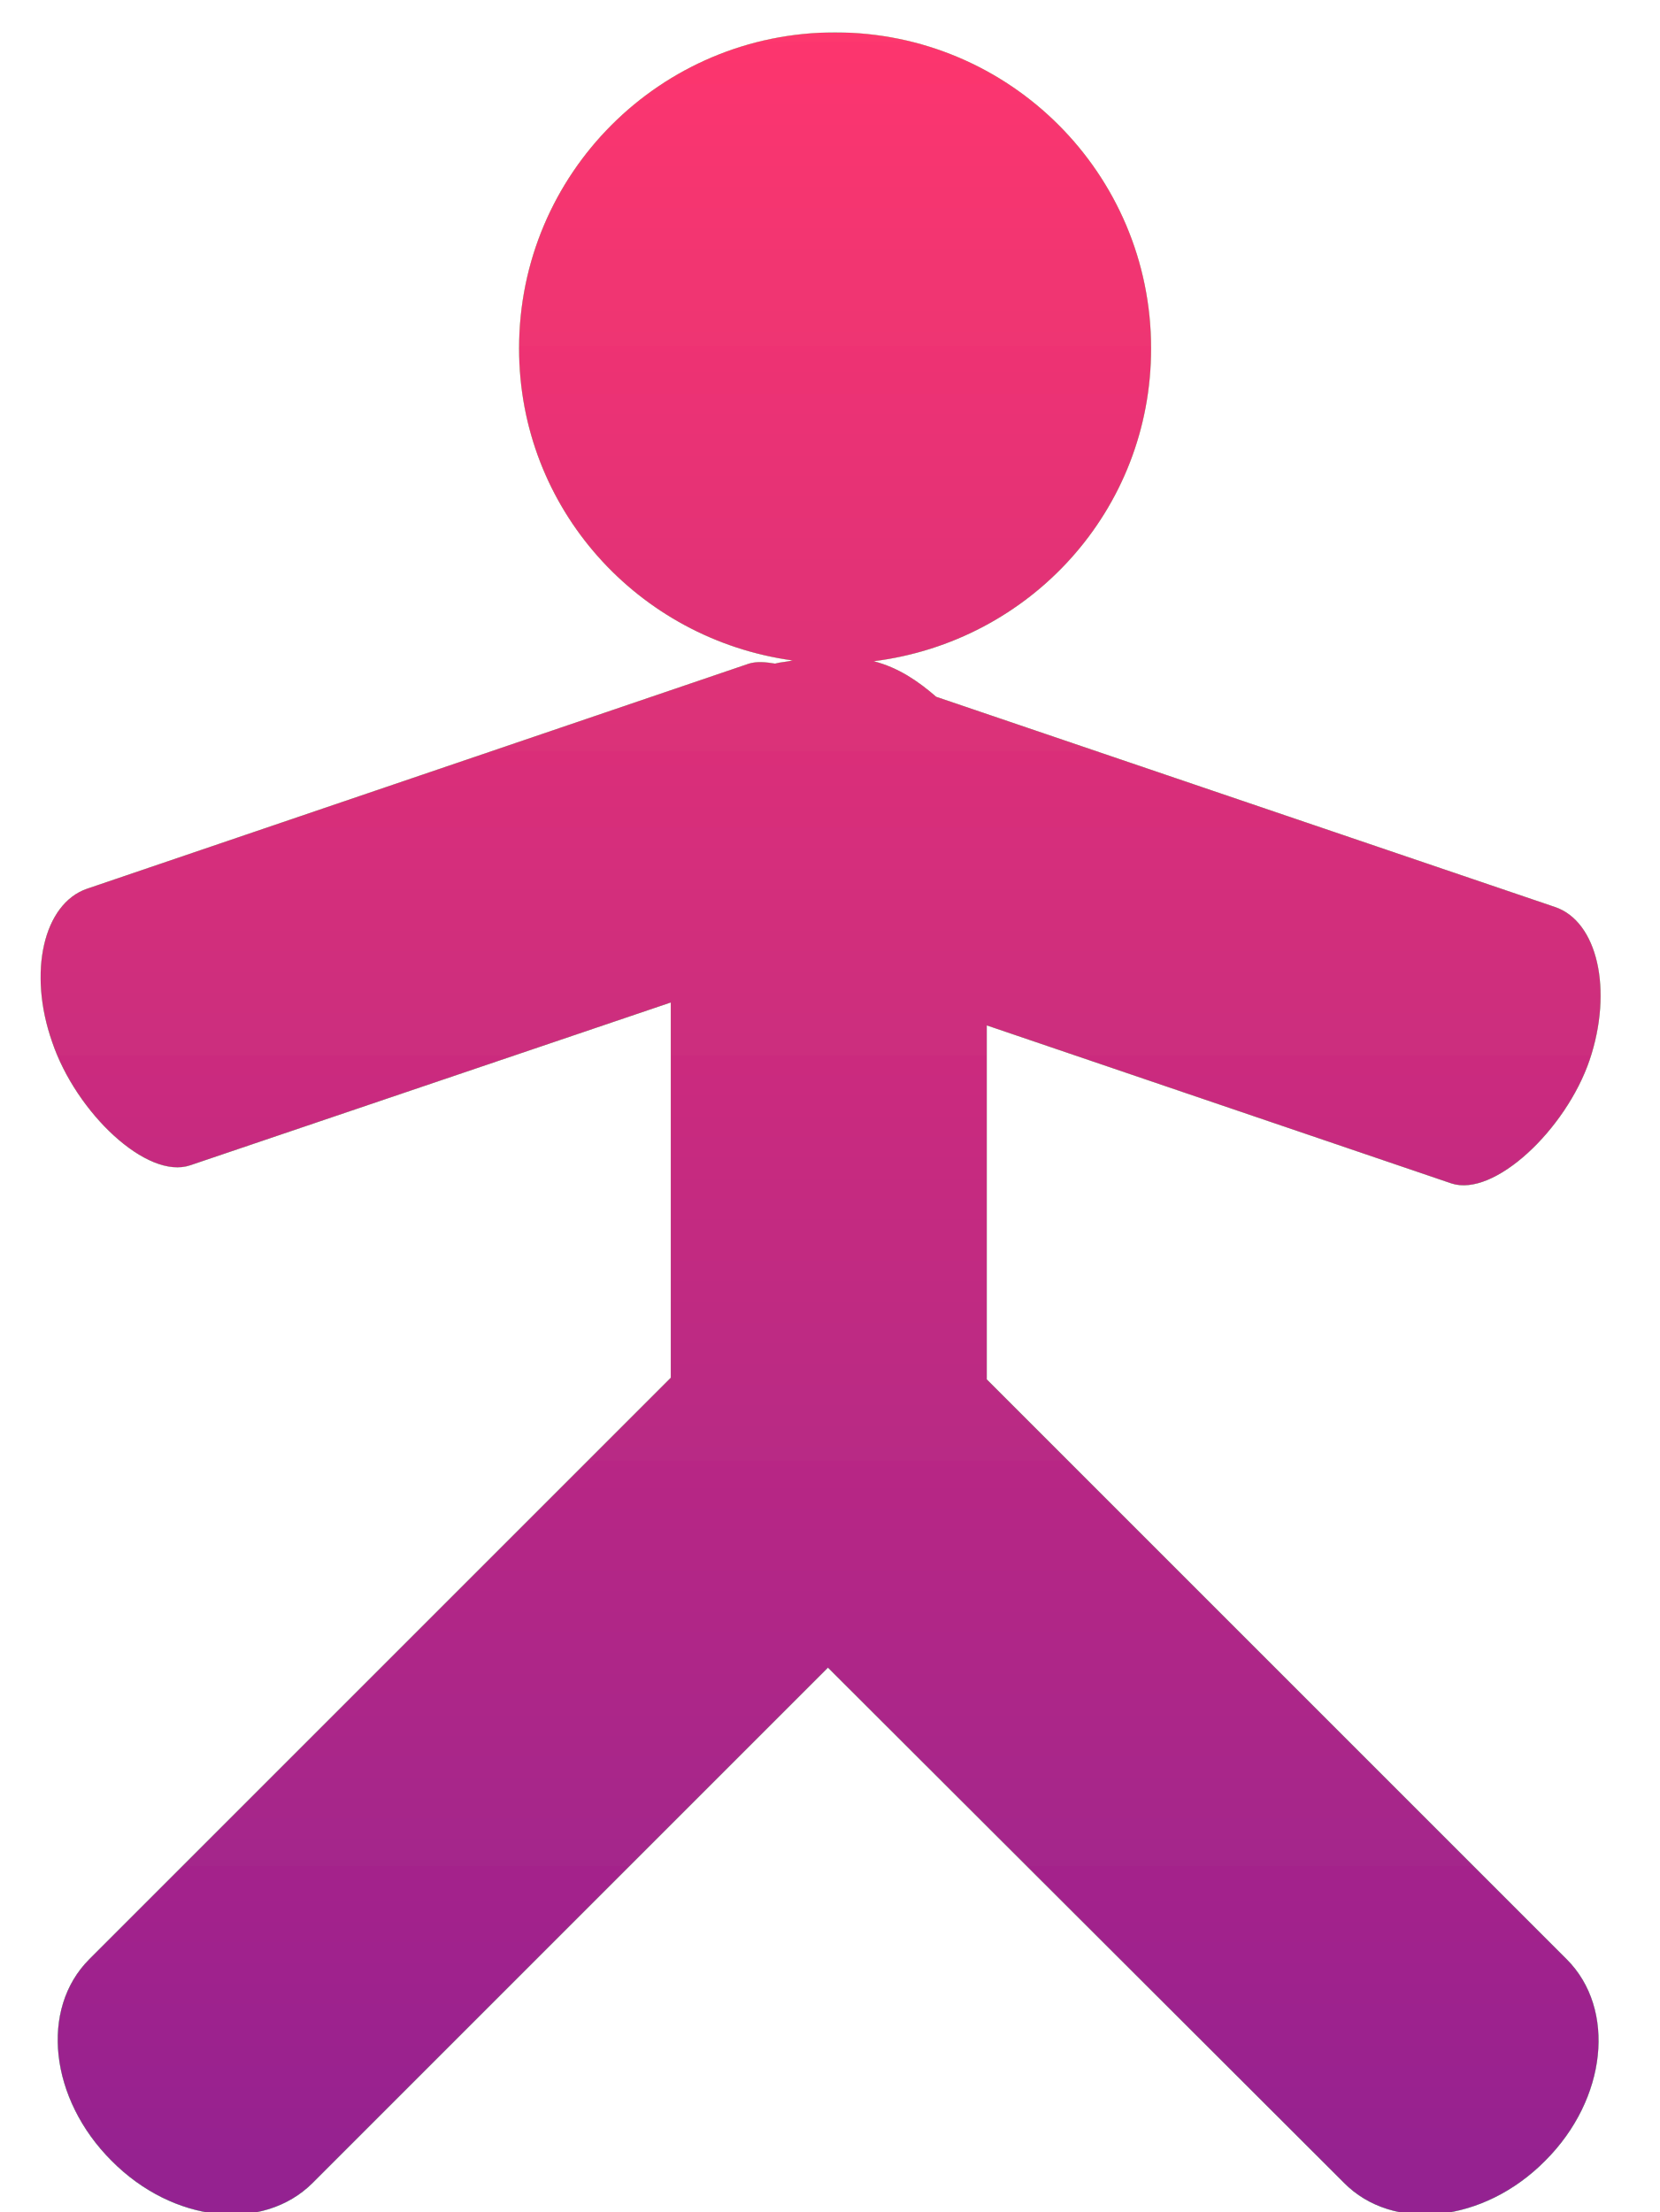
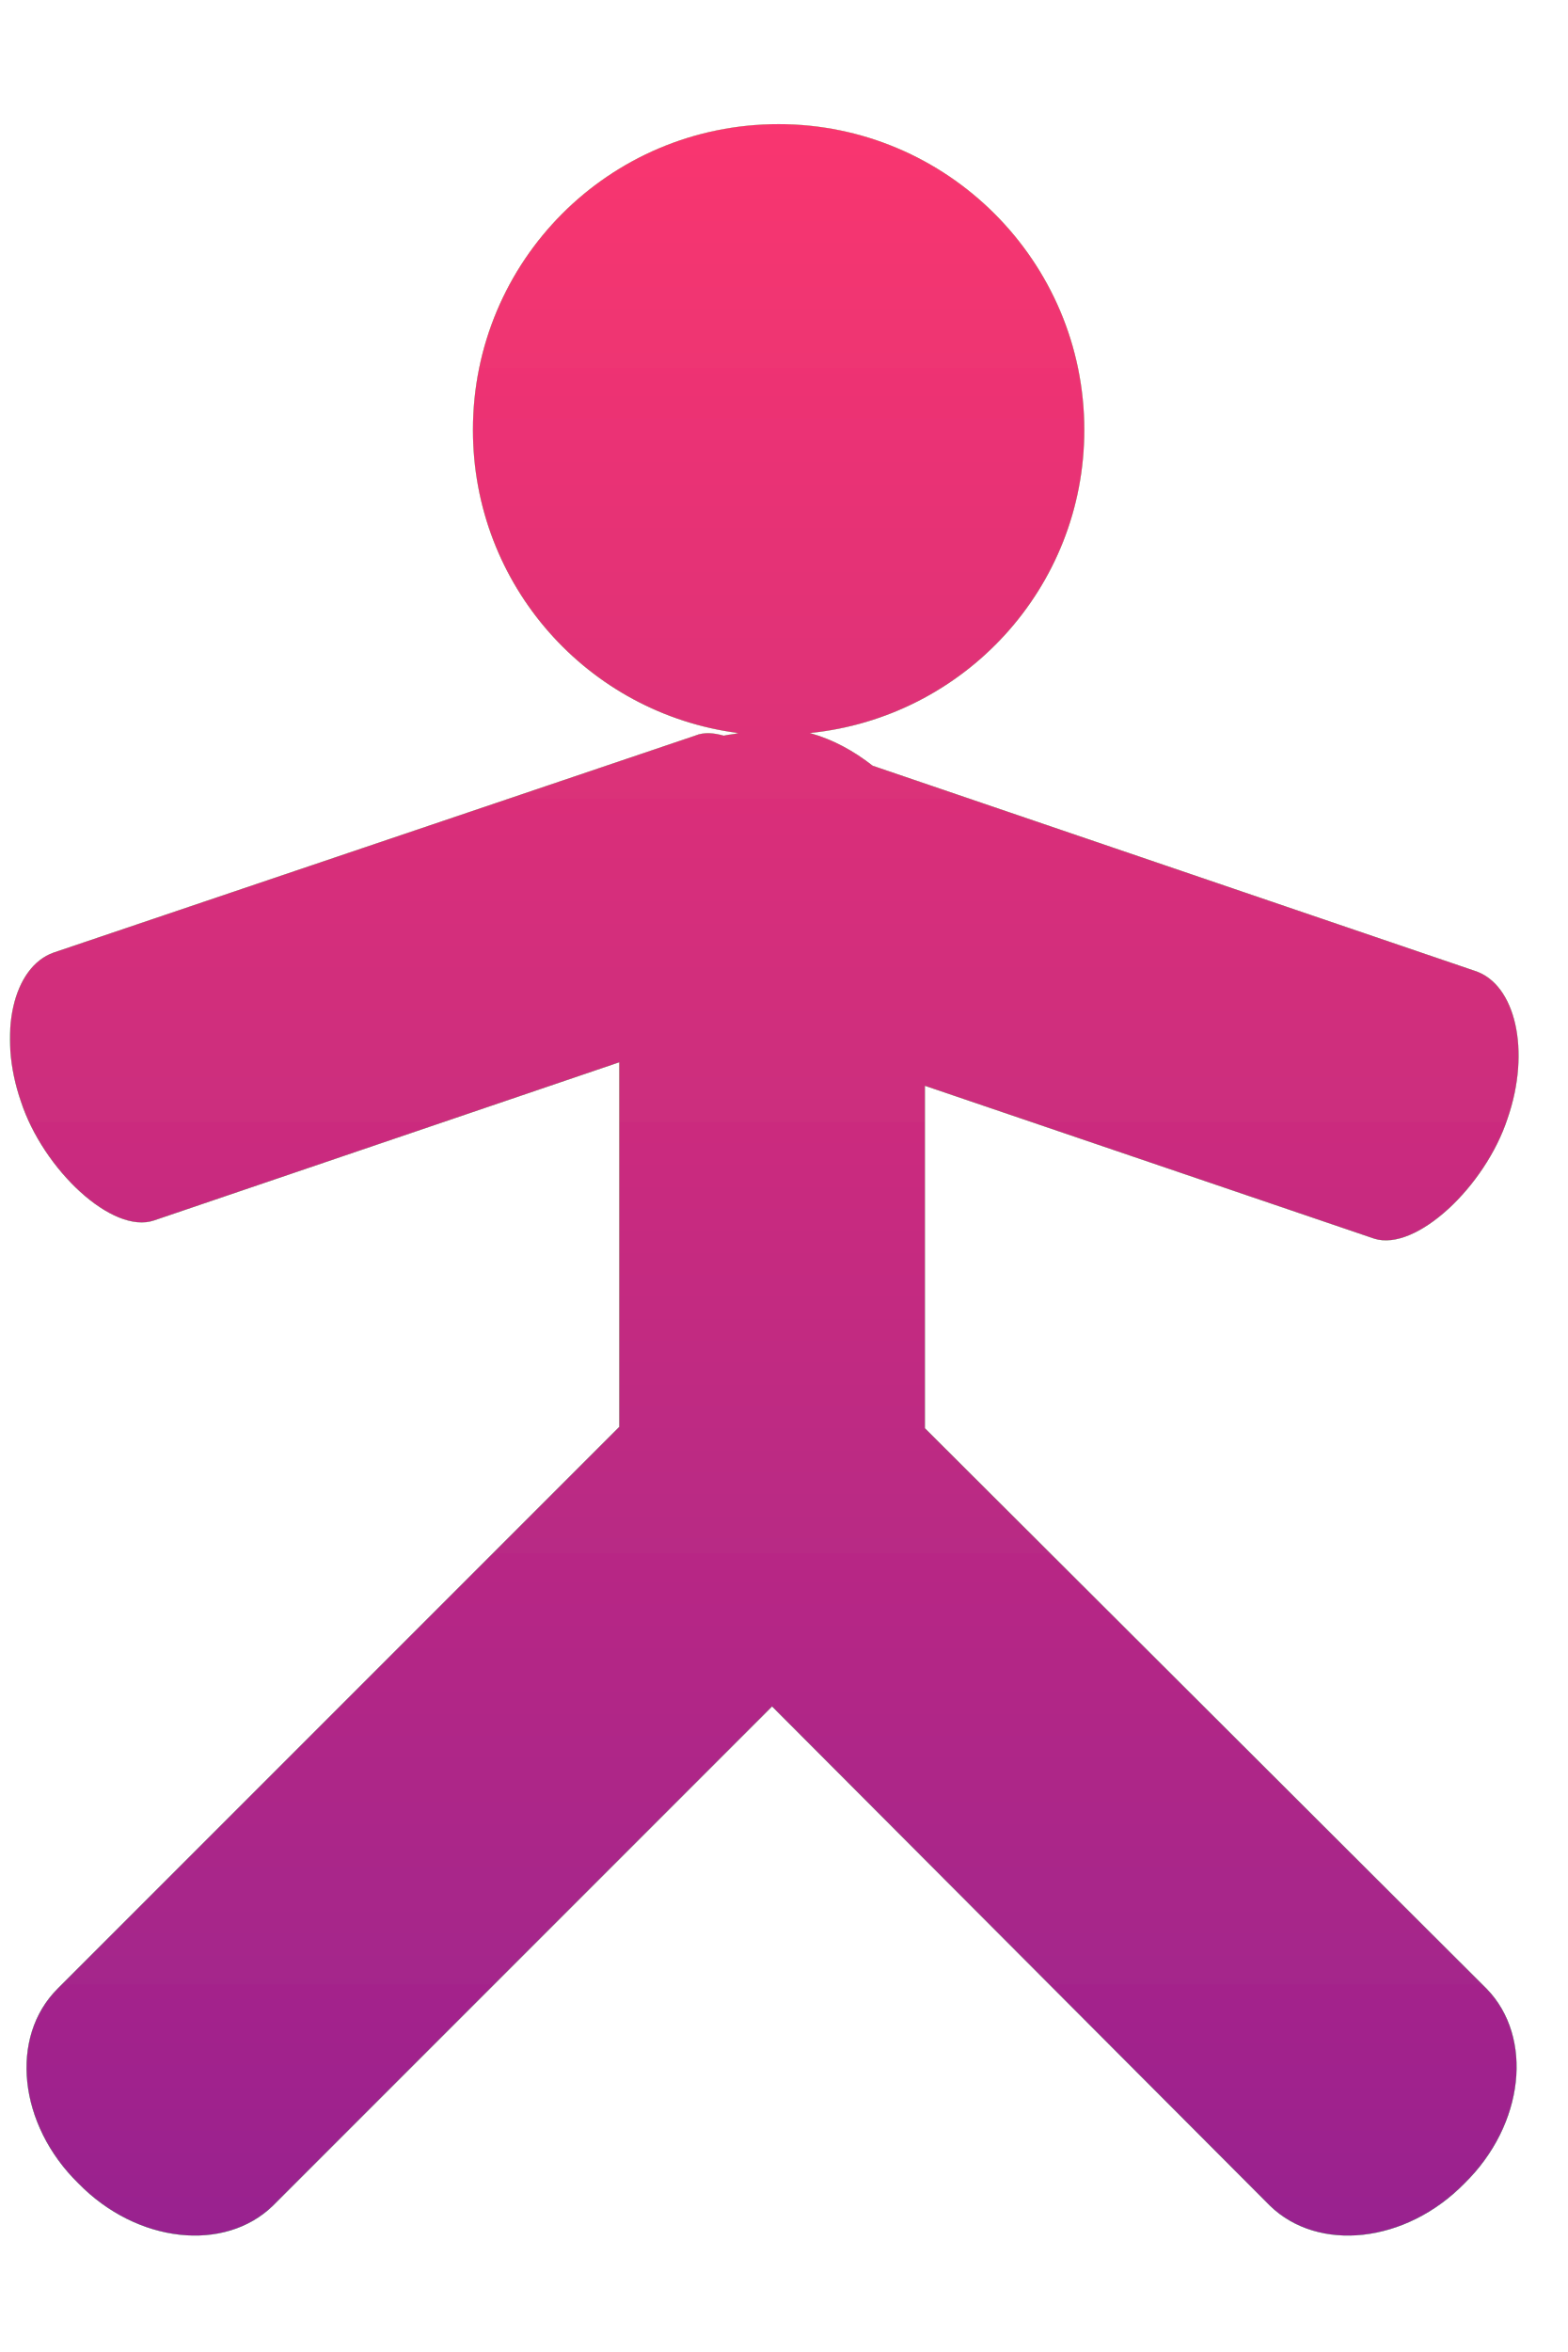
- <svg xmlns="http://www.w3.org/2000/svg" xmlns:xlink="http://www.w3.org/1999/xlink" width="21px" height="28px" viewBox="0 0 21 28">
+ <svg xmlns="http://www.w3.org/2000/svg" xmlns:xlink="http://www.w3.org/1999/xlink" width="12px" height="18px" viewBox="0 0 12 18">
  <filter filterUnits="objectBoundingBox" x="0.00" y="0.00" width="100.00" height="100.00" id="filter0">
-     <feImage x="0" y="0" width="21" height="28" preserveApectRatio="none" xlink:href="#symbol0" />
+     <feImage x="0" y="0" width="12" height="18" preserveApectRatio="none" xlink:href="#symbol0" />
    <feComposite in="grImage1" in2="SourceAlpha" operator="in" result="grOverlay1" />
    <feBlend in="grOverlay1" in2="SourceGraphic" mode="normal" result="gradientOverlay1" />
  </filter>
  <linearGradient id="linear_PSgrad_0" x1="50%" y1="100%" x2="50%" y2="0%">
    <stop offset="0%" stop-color="rgb(147,33,145)" stop-opacity="1" />
    <stop offset="100%" stop-color="rgb(255,55,109)" stop-opacity="1" />
  </linearGradient>
  <defs>
-     <rect x="0" y="0" width="21" height="28" id="symbol0" fill="url(#linear_PSgrad_0)" />
+     <rect x="0" y="0" width="12" height="18" id="symbol0" fill="url(#linear_PSgrad_0)" />
  </defs>
-   <path fillRule="evenodd" d="M 20.12 13.42C 19.82 14.3 18.91 15.16 18.37 14.98 18.37 14.98 12.49 12.98 12.49 12.98 12.49 12.98 12.49 17.46 12.49 17.46 12.49 17.46 19.83 24.8 19.83 24.8 20.46 25.43 20.34 26.57 19.56 27.35 18.78 28.14 17.63 28.26 17.01 27.63 17.01 27.63 10.48 21.11 10.48 21.11 10.48 21.11 3.96 27.63 3.96 27.63 3.33 28.26 2.19 28.14 1.41 27.35 0.63 26.57 0.5 25.43 1.13 24.8 1.13 24.8 8.49 17.44 8.49 17.44 8.49 17.44 8.49 12.69 8.49 12.69 8.49 12.69 2.41 14.75 2.41 14.75 1.86 14.94 0.96 14.08 0.66 13.19 0.35 12.31 0.55 11.44 1.1 11.25 1.1 11.25 9.48 8.4 9.48 8.4 9.58 8.37 9.69 8.38 9.81 8.4 9.88 8.38 9.95 8.38 10.03 8.36 8.08 8.09 6.57 6.44 6.57 4.41 6.57 2.2 8.36 0.41 10.57 0.41 12.78 0.41 14.57 2.2 14.57 4.41 14.57 6.46 13.04 8.12 11.06 8.37 11.37 8.45 11.62 8.62 11.85 8.82 11.85 8.82 19.68 11.48 19.68 11.48 20.22 11.66 20.42 12.53 20.12 13.42Z" fill="rgb(21,201,137)" filter="url(#filter0)" />
+   <path fillRule="evenodd" d="M 11.54 8.56C 11.37 9.08 10.84 9.58 10.52 9.48 10.52 9.48 7.08 8.31 7.08 8.31 7.08 8.31 7.08 10.93 7.08 10.93 7.08 10.93 11.38 15.22 11.38 15.22 11.74 15.59 11.67 16.26 11.21 16.71 10.76 17.17 10.09 17.24 9.72 16.88 9.72 16.88 5.91 13.06 5.91 13.06 5.91 13.06 2.09 16.88 2.09 16.88 1.72 17.24 1.05 17.17 0.6 16.71 0.14 16.26 0.07 15.59 0.44 15.22 0.44 15.22 4.74 10.92 4.74 10.92 4.74 10.92 4.74 8.13 4.74 8.13 4.74 8.13 1.18 9.34 1.18 9.34 0.86 9.45 0.33 8.95 0.16 8.43-0.02 7.91 0.1 7.4 0.41 7.29 0.41 7.29 5.32 5.63 5.32 5.63 5.39 5.6 5.47 5.61 5.54 5.63 5.58 5.62 5.62 5.62 5.65 5.61 4.5 5.46 3.62 4.48 3.62 3.29 3.62 2 4.66 0.95 5.96 0.95 7.25 0.95 8.3 2 8.3 3.29 8.3 4.5 7.38 5.49 6.2 5.61 6.38 5.66 6.54 5.75 6.68 5.86 6.68 5.86 11.29 7.43 11.29 7.43 11.6 7.53 11.72 8.04 11.54 8.56Z" fill="rgb(21,201,137)" filter="url(#filter0)" />
</svg>
